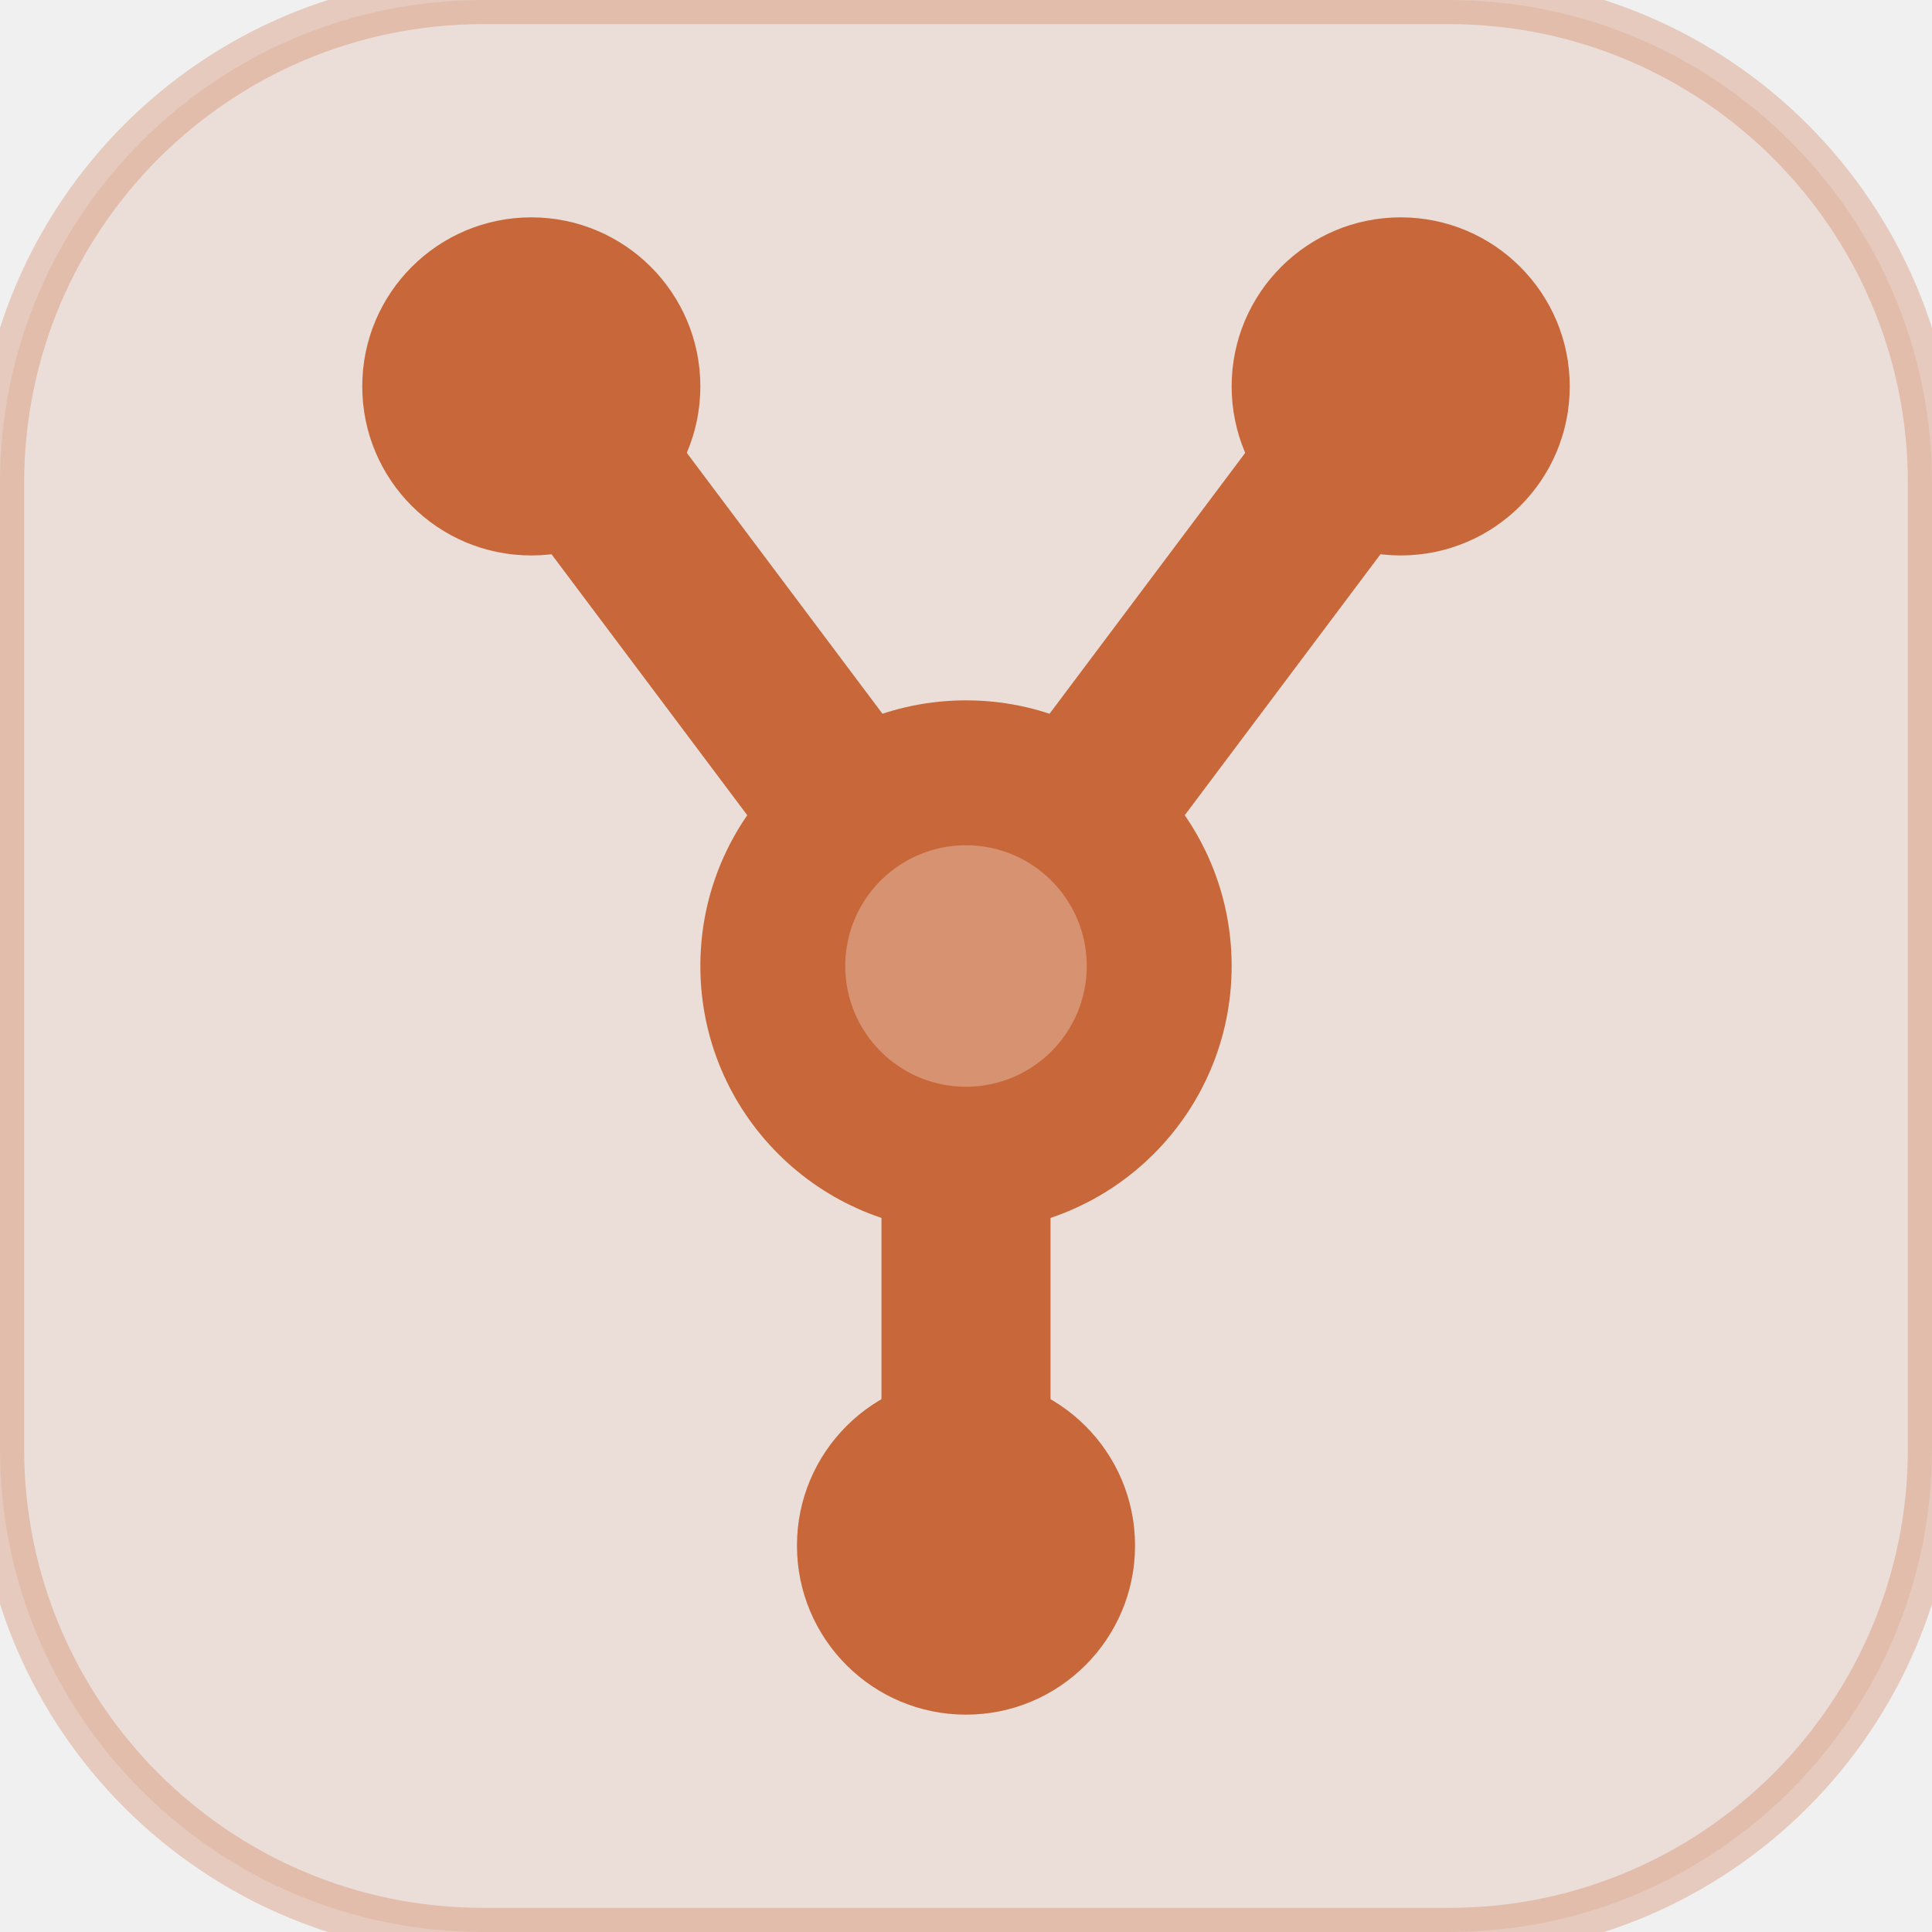
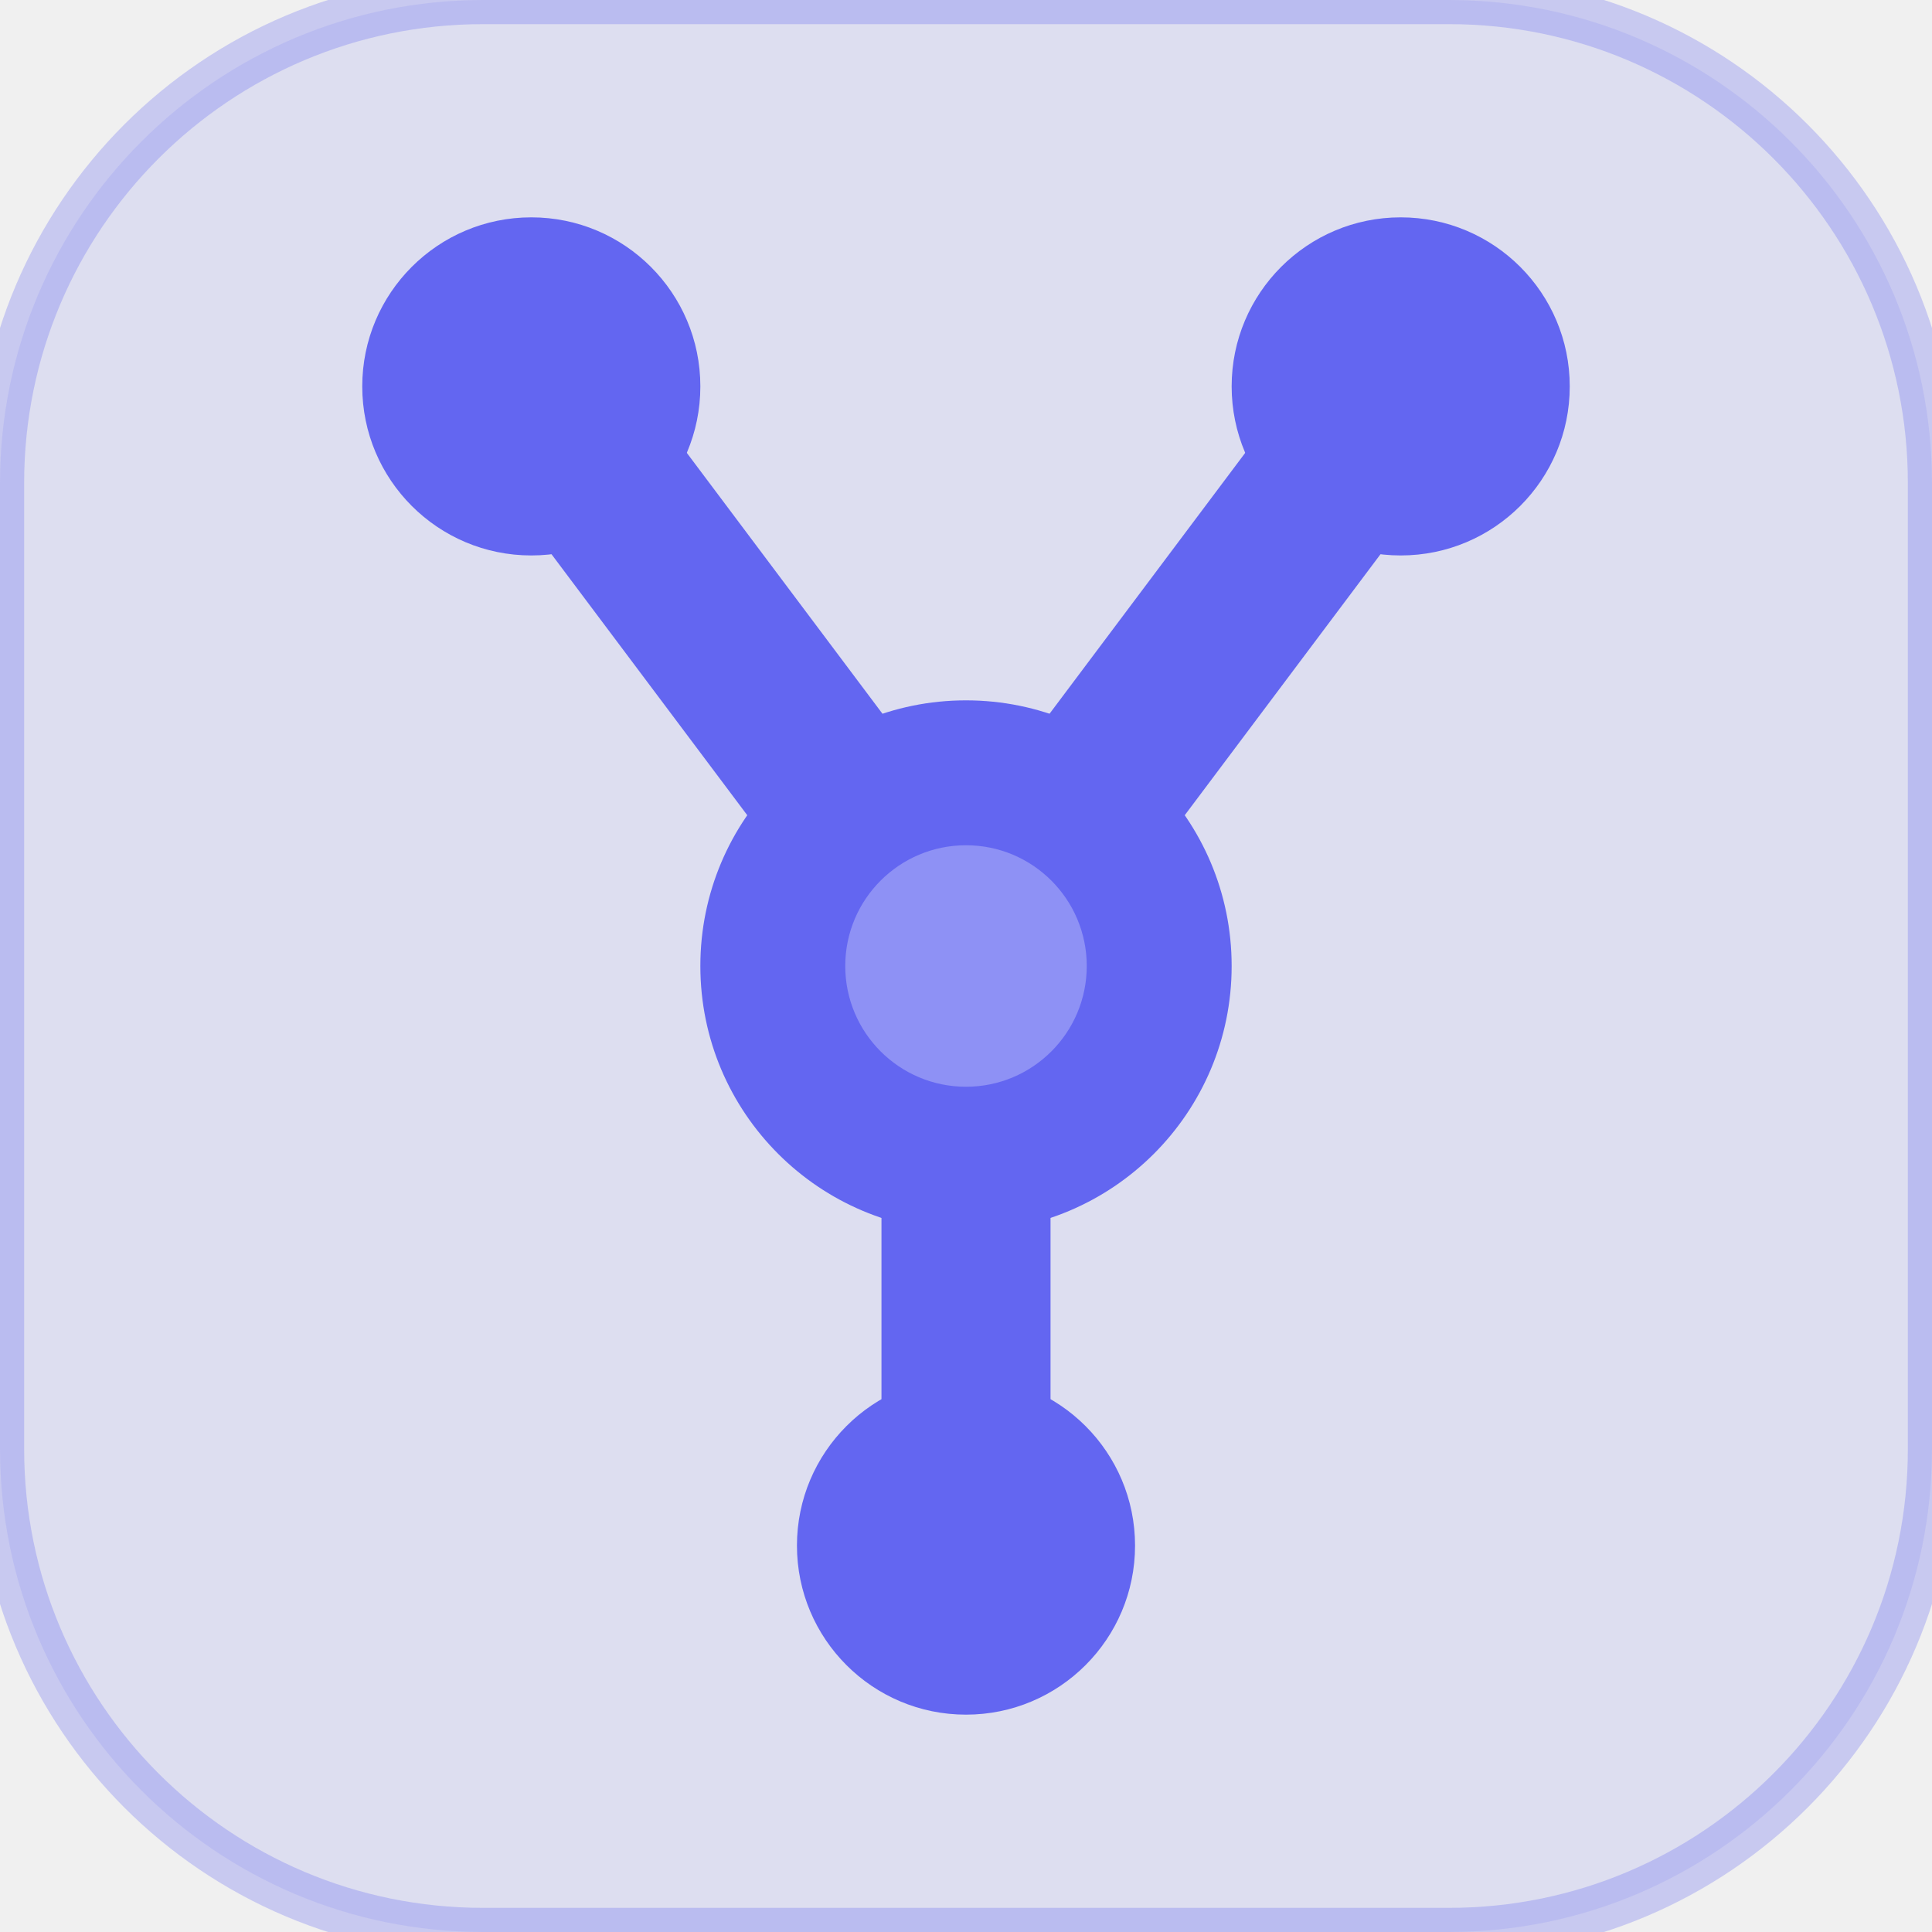
<svg xmlns="http://www.w3.org/2000/svg" viewBox="0 0 40 40" fill="none">
-   <rect width="40" height="40" rx="10" fill="#c8683a" fill-opacity="0.13" />
-   <rect width="40" height="40" rx="10" stroke="#c8683a" stroke-opacity="0.28" stroke-width="1" fill="none" />
-   <path d="M11 8L20 20M29 8L20 20M20 20V32" stroke="#c8683a" stroke-width="3.5" stroke-linecap="round" stroke-linejoin="round" />
-   <circle cx="11" cy="8" r="3.5" fill="#c8683a" />
-   <circle cx="29" cy="8" r="3.5" fill="#c8683a" />
-   <circle cx="20" cy="32" r="3.5" fill="#c8683a" />
-   <circle cx="20" cy="20" r="5.5" fill="#c8683a" />
+   <rect width="40" height="40" rx="10" fill="#6366f1" fill-opacity="0.13" />
+   <rect width="40" height="40" rx="10" stroke="#6366f1" stroke-opacity="0.28" stroke-width="1" fill="none" />
+   <path d="M11 8L20 20M29 8L20 20M20 20V32" stroke="#6366f1" stroke-width="3.5" stroke-linecap="round" stroke-linejoin="round" />
+   <circle cx="11" cy="8" r="3.5" fill="#6366f1" />
+   <circle cx="29" cy="8" r="3.5" fill="#6366f1" />
+   <circle cx="20" cy="32" r="3.5" fill="#6366f1" />
+   <circle cx="20" cy="20" r="5.5" fill="#6366f1" />
  <circle cx="20" cy="20" r="2.5" fill="white" fill-opacity="0.28" />
</svg>
